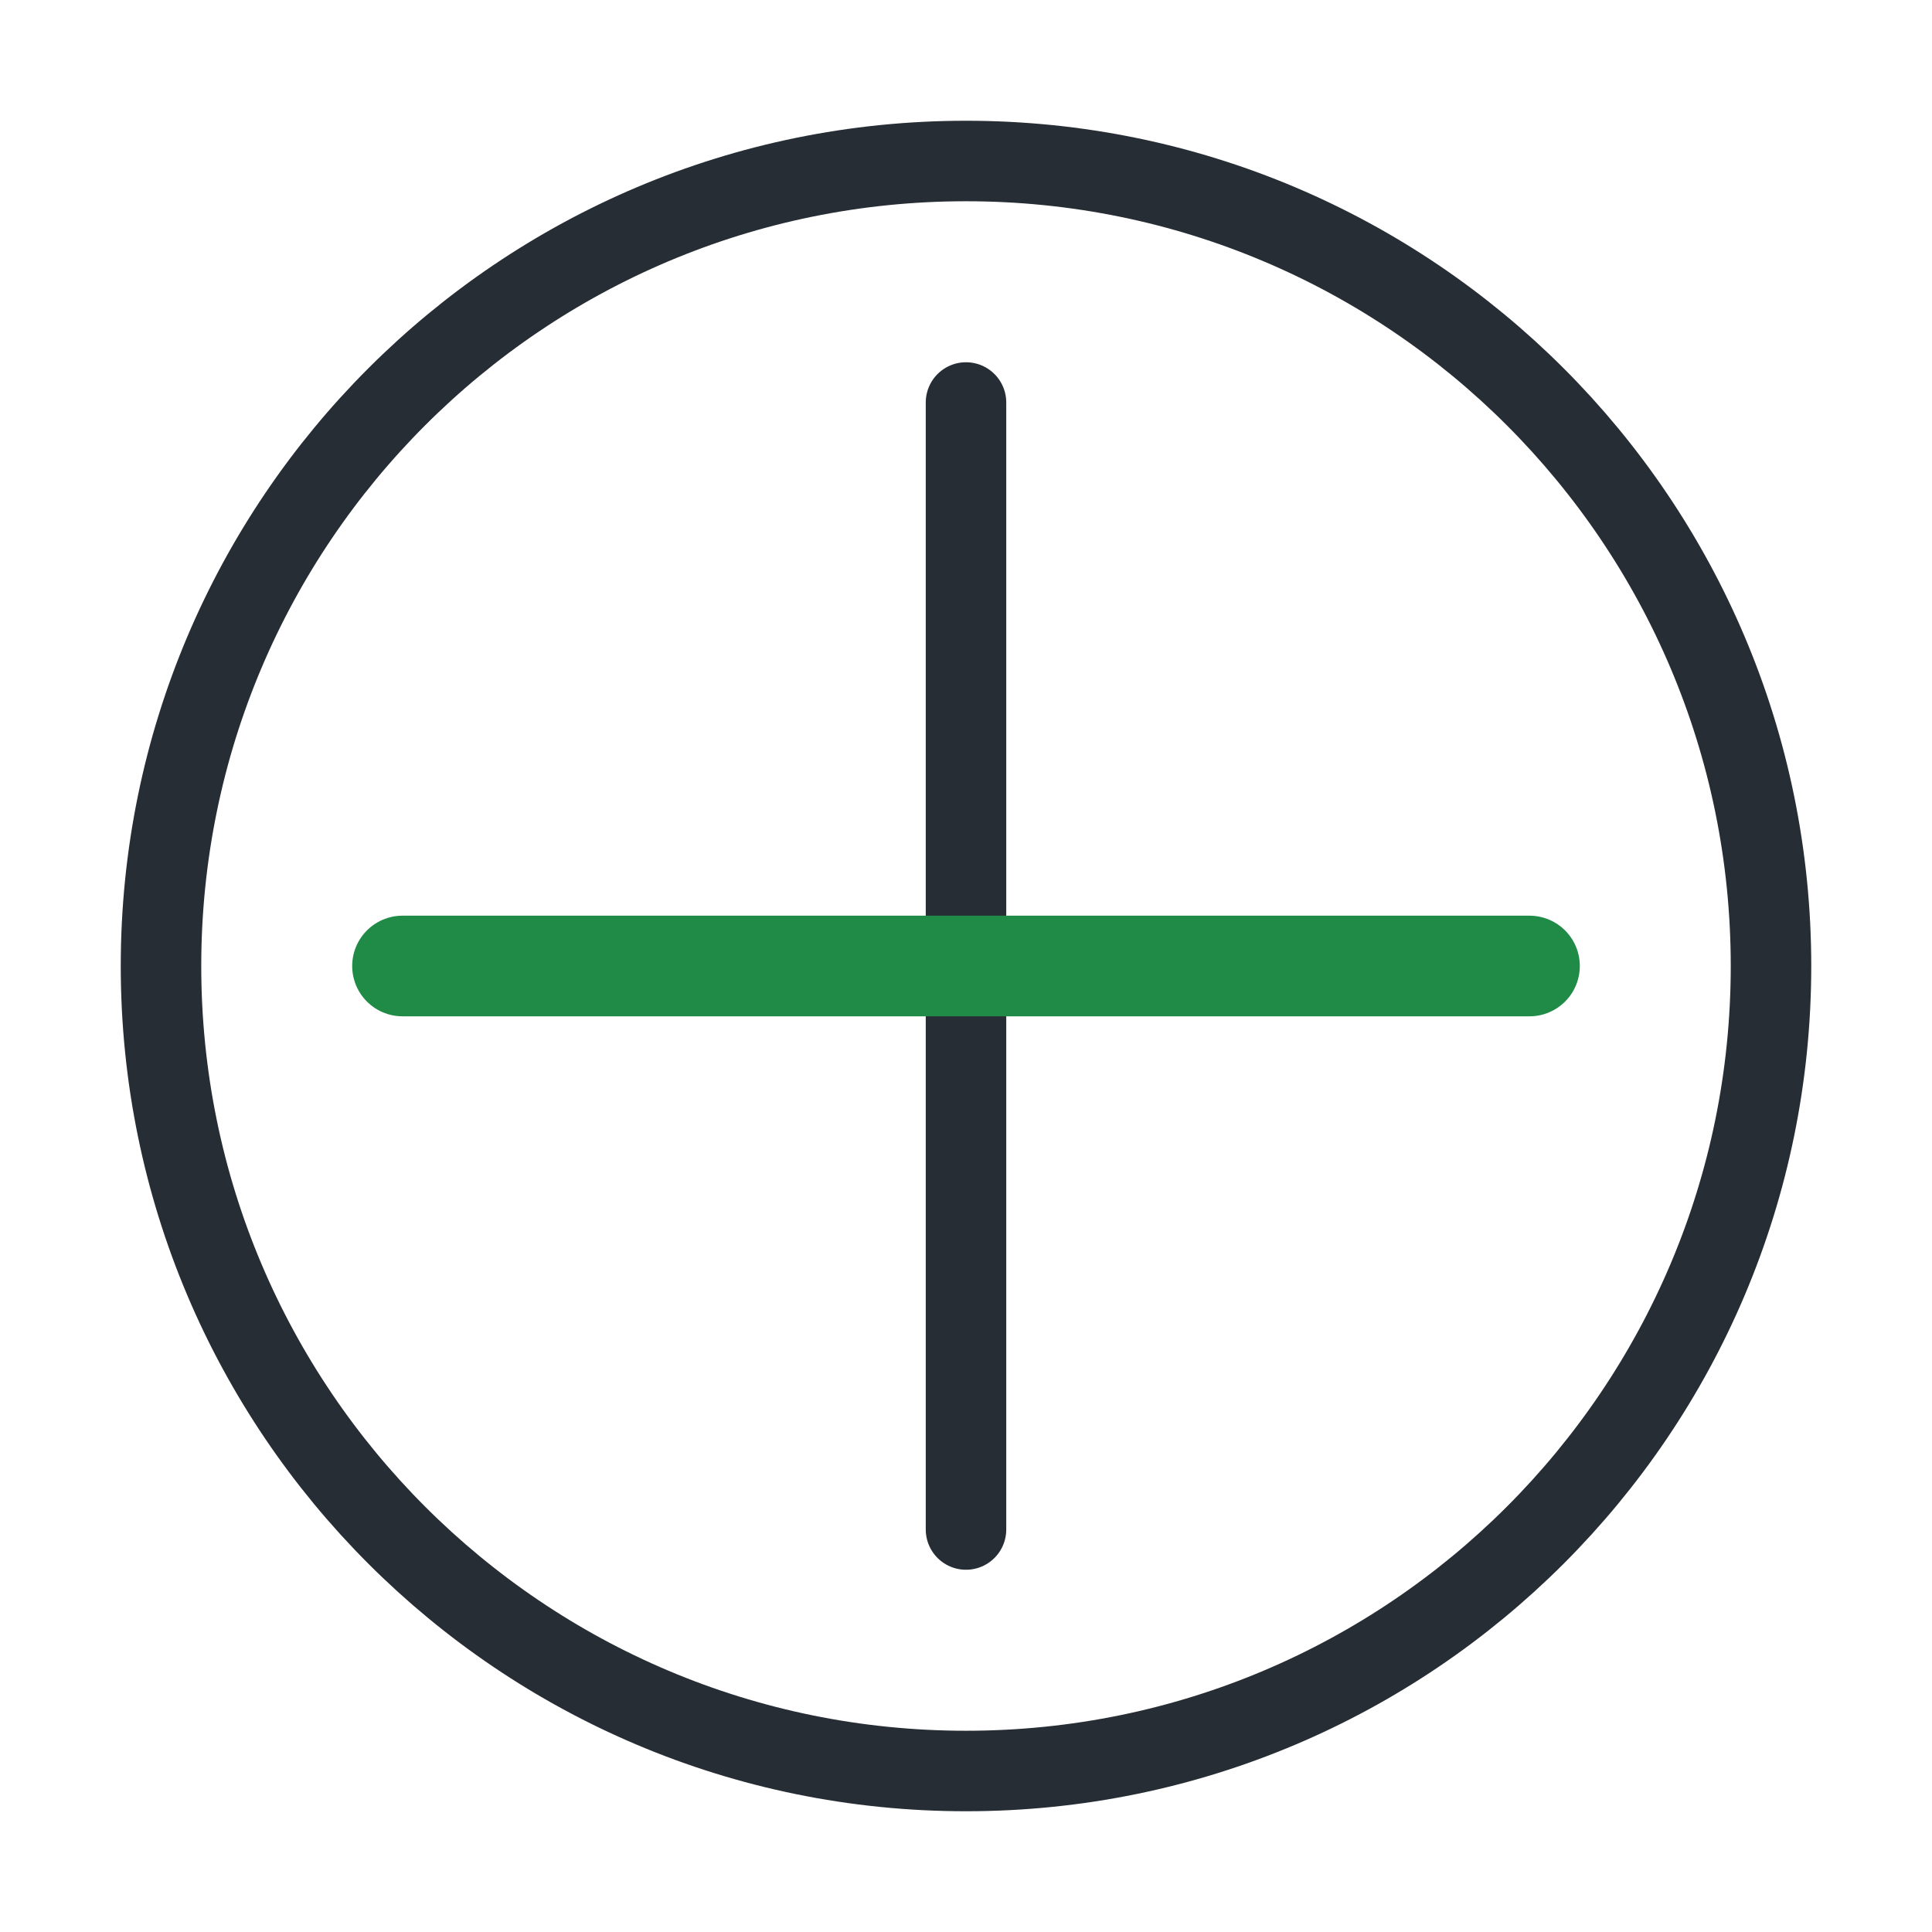
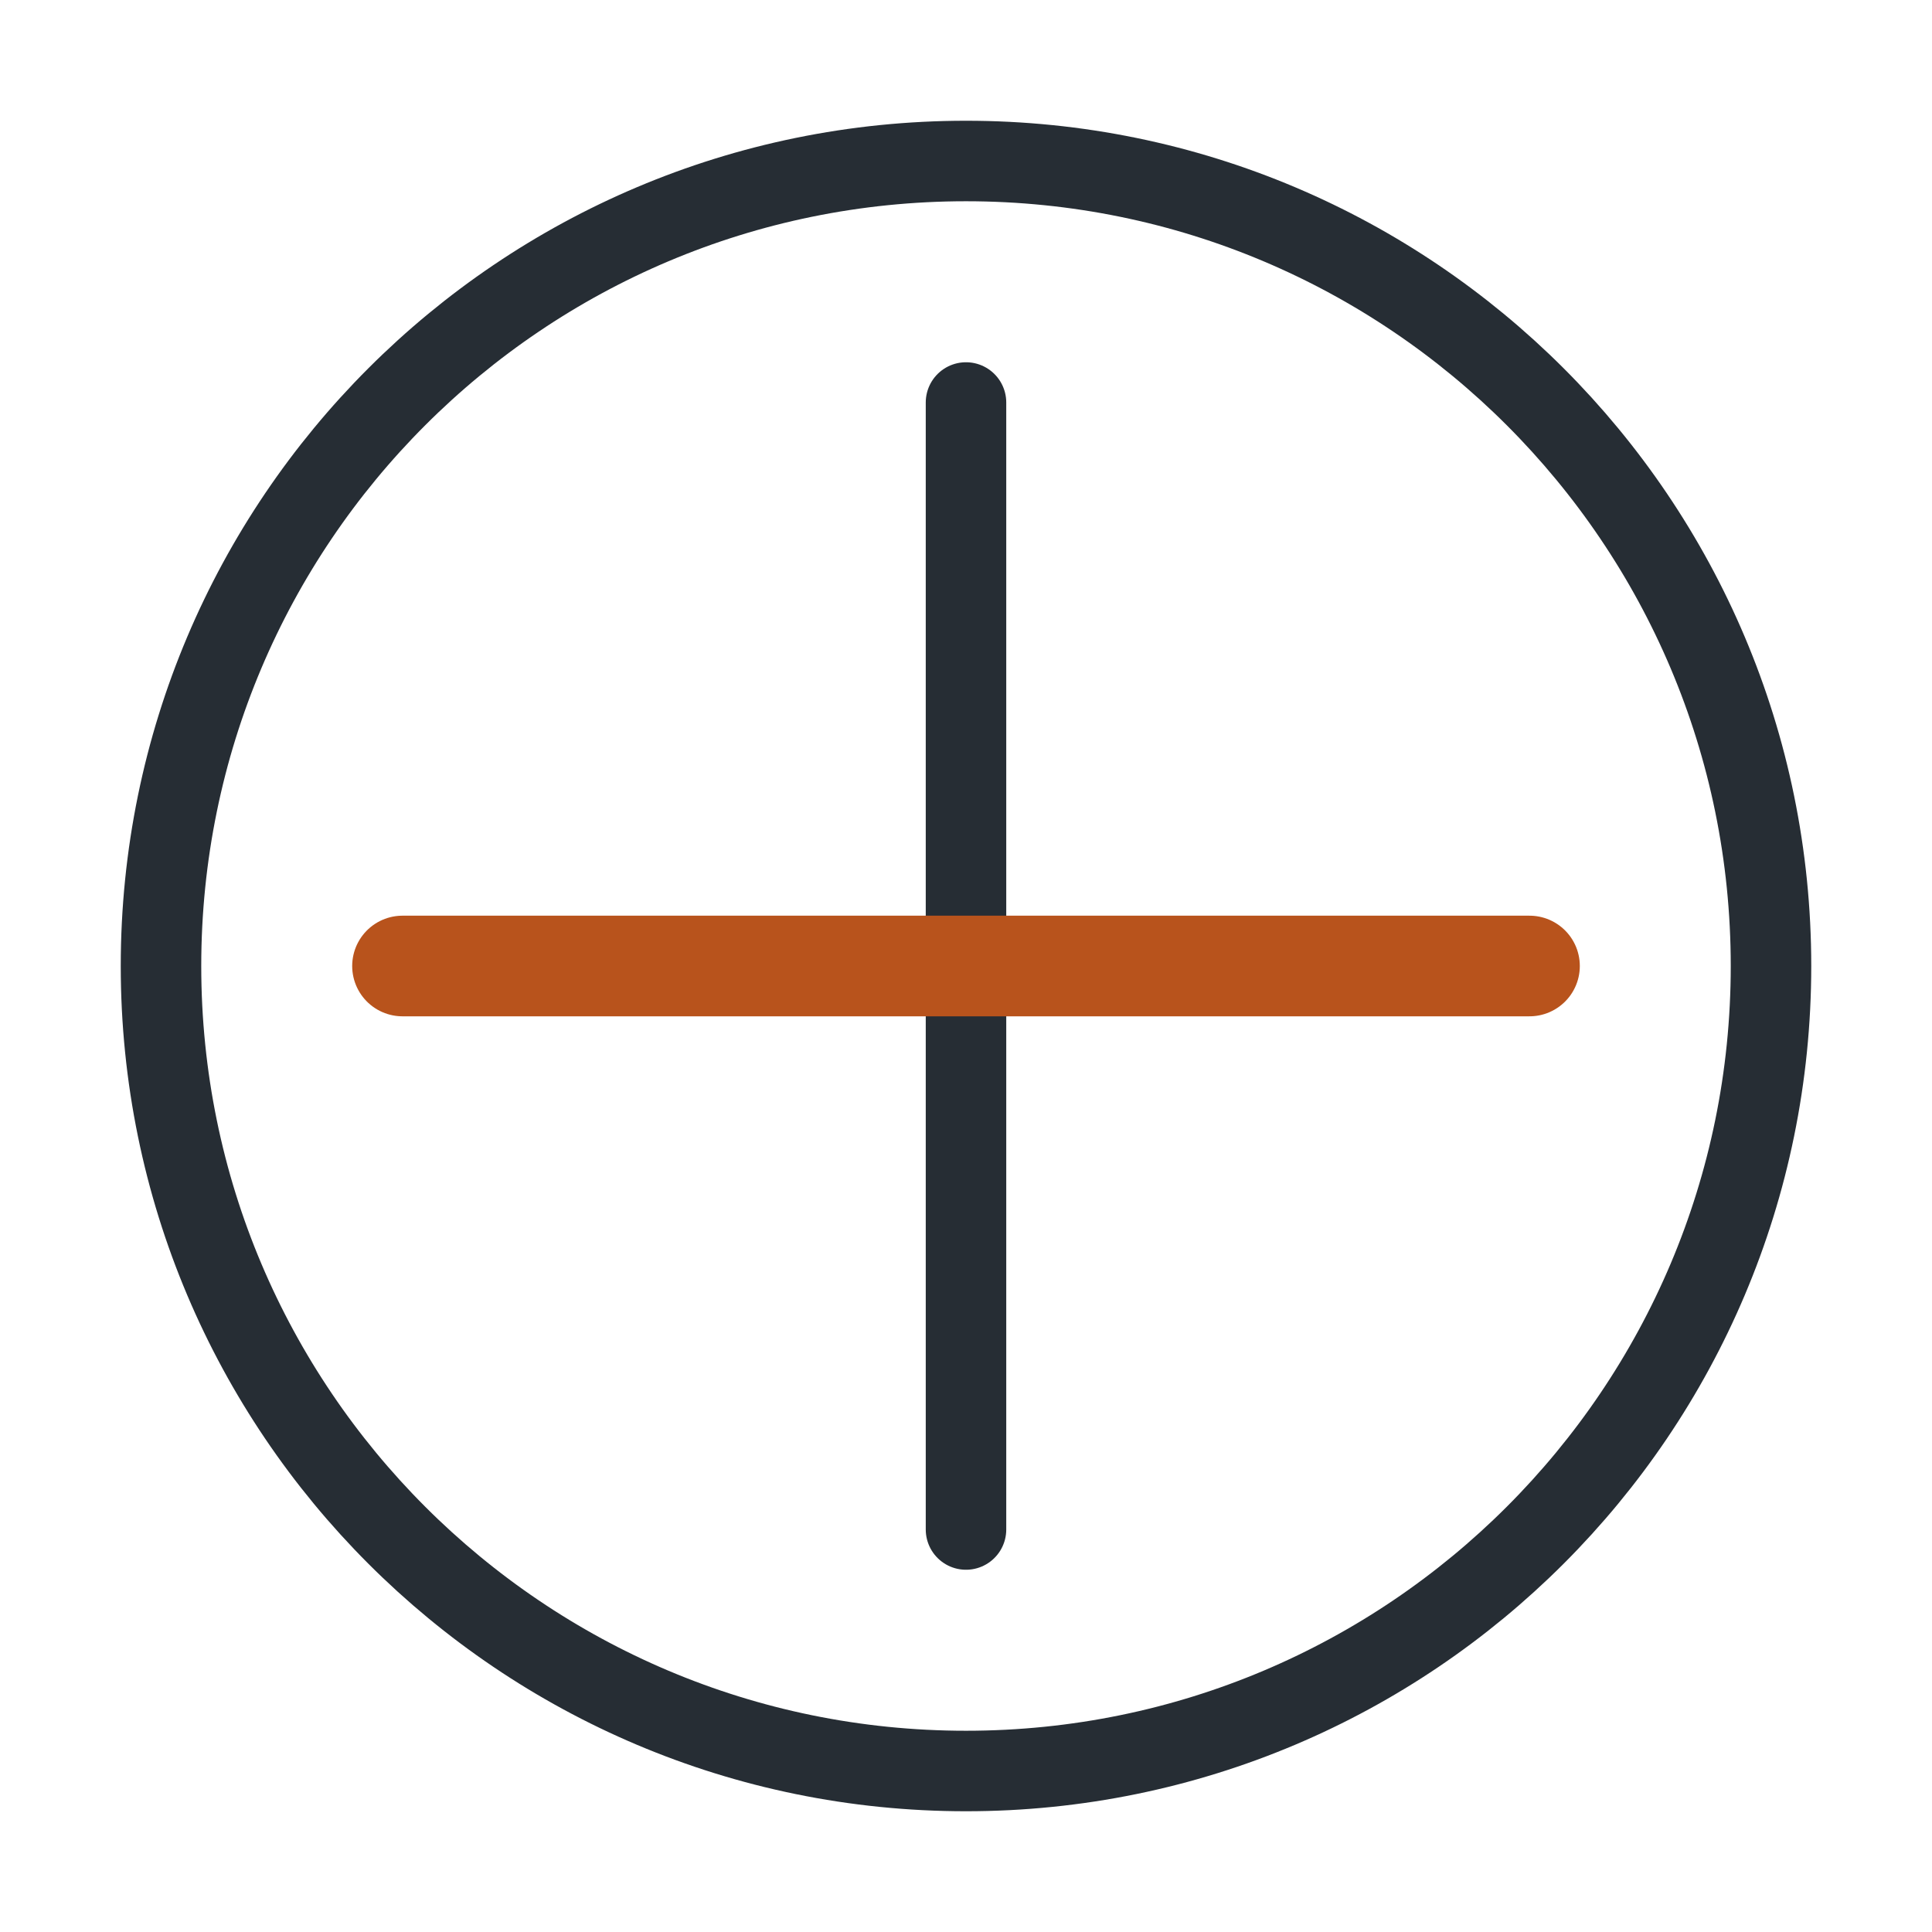
<svg xmlns="http://www.w3.org/2000/svg" viewBox="0 0 48 48">
  <defs>
    <style>
    .hf0{fill:none;stroke:#262d34;stroke-width:2;stroke-linecap:round;stroke-linejoin:round}
-     .hf1{fill:none;stroke:#208b46;stroke-width:2.5;stroke-linecap:round;stroke-linejoin:round}
+     .hf1{fill:none;stroke:#B8531C;stroke-width:2.5;stroke-linecap:round;stroke-linejoin:round}
  </style>
  </defs>
  <circle class="hf0" cx="24" cy="24" r="20" />
  <line class="hf0" x1="24" y1="10" x2="24" y2="38" />
  <line class="hf1" x1="10" y1="24" x2="38" y2="24" />
</svg>
